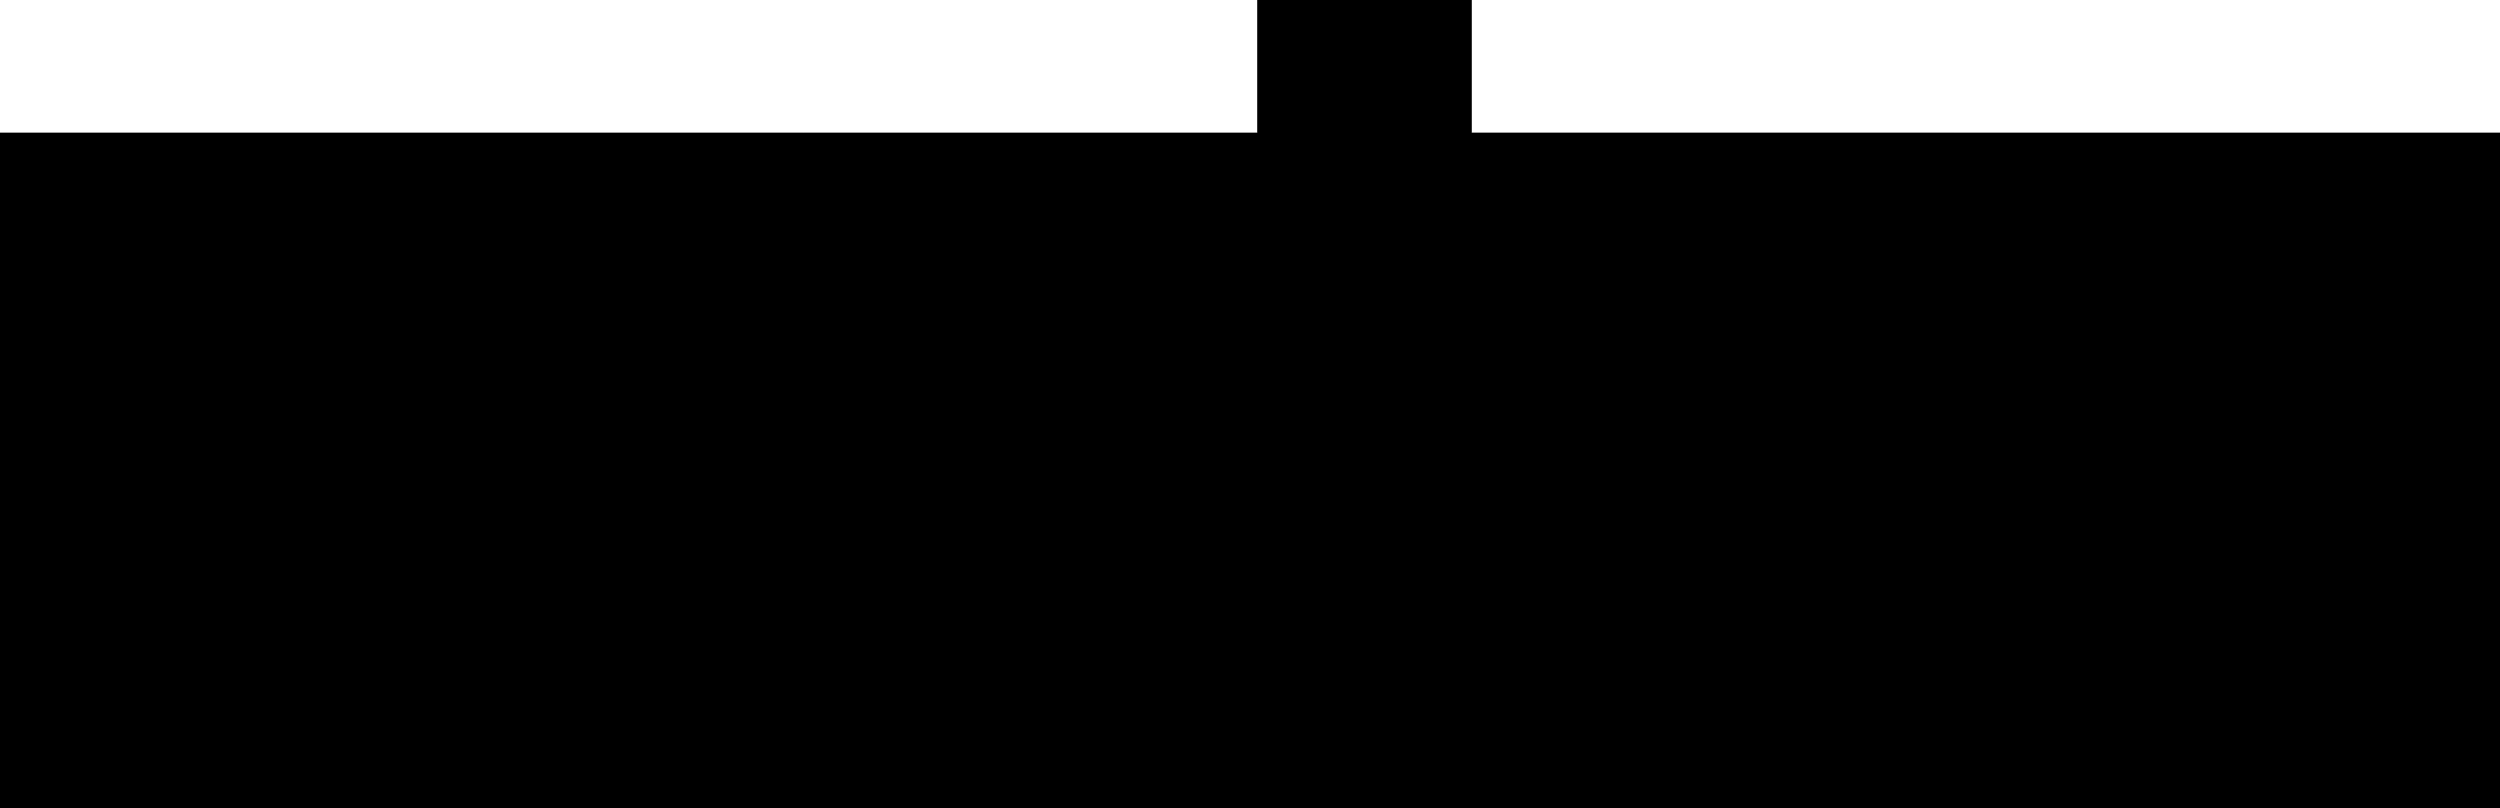
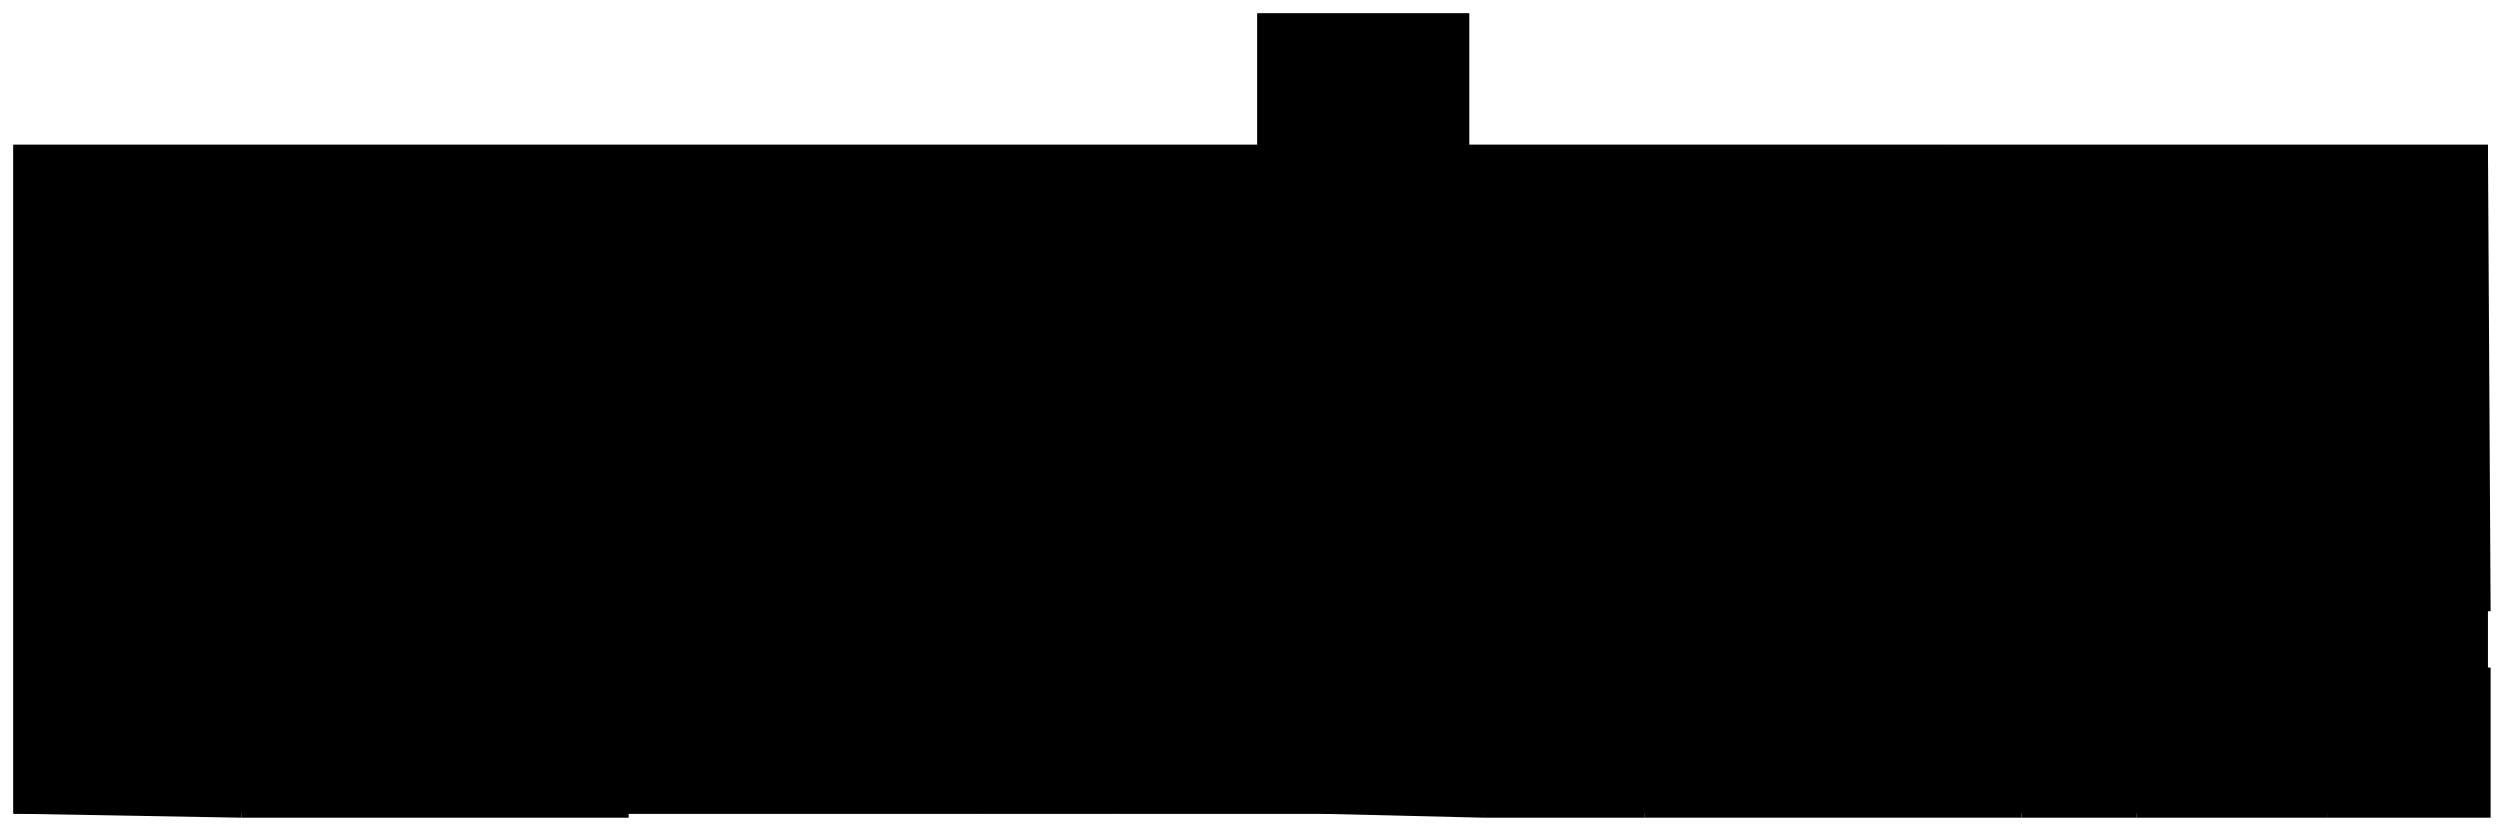
- <svg xmlns="http://www.w3.org/2000/svg" version="1.1" id="svg1" viewBox="0 0 1845 596.1">
+ <svg xmlns="http://www.w3.org/2000/svg" version="1.1" id="svg1" viewBox="-10 -10 1865 620.1">
  <path d="M0 98h928V0h158v98h760v499H0V101Z" id="floor" />
  <path d="M0 98h330v132l-31 81-299-2Z" id="_3142" />
  <path d="M330 98h263l-1 235H470l28-29-59-55-33-28-54 44 24 46c-16-18 0 0 0 0l59 57 24 24v28H299V311l31-81z" id="_3140" />
  <path d="M299 420V311c-44-5-88-4-130-1l1 200h129z" id="_3141" />
  <path d="M170 510v90h289V420H299v90z" id="_3139" />
  <path d="M459 418h139v179H459V420Z" id="_3135" />
  <path d="M598 418h121v179H598Z" id="_3133" />
  <path d="M719 418h126v142h-22v37H719z" id="_3129" />
  <path d="M845 418h81v33h46v146H823v-37h22z" id="_3127" />
  <path d="M972 451v-20h125v107H972Z" id="_3125" />
  <path d="M972 538v59l125 3v-62z" id="_3123" />
  <path d="M1097 538h120v62h-120z" id="_3121" />
  <path d="M1217 538V431h-120v107z" id="_3E01" />
  <path d="M593 98h390v235H592Z" id="_3132" />
  <path d="M983 98h253v235H983Z" id="_3118" />
  <path d="M983 114V98h-55V0h158v98h-57v16z" id="_3124" />
  <path d="M1236 98h206v116h-206z" id="_3114" />
  <path d="M1442 214v119h-206V214Z" id="_3112" />
  <path d="M1225 333h221v105h-181l-40-2z" id="_3002" />
  <path d="M1442 98h404l2 348h-308l-9 9-28 26-7 5-50-48V333h-4z" id="_3110" />
  <path d="M1584 488v112h-86V488Z" id="_3105" />
  <path d="M1584 488h142v112h-142Z" id="_3103" />
  <path d="M1726 488h122v112h-122z" id="_3101" />
  <path d="M1498 586v-98l-52-50h-181l-40-7h-8v169h281z" id="_3ST01" />
  <path d="m470 333-35 35-61-59-22-44 54-44 33 28 59 55z" id="_3ST03" />
  <path d="M0 309h170v291L0 597Z" id="_3ST02" />
</svg>
